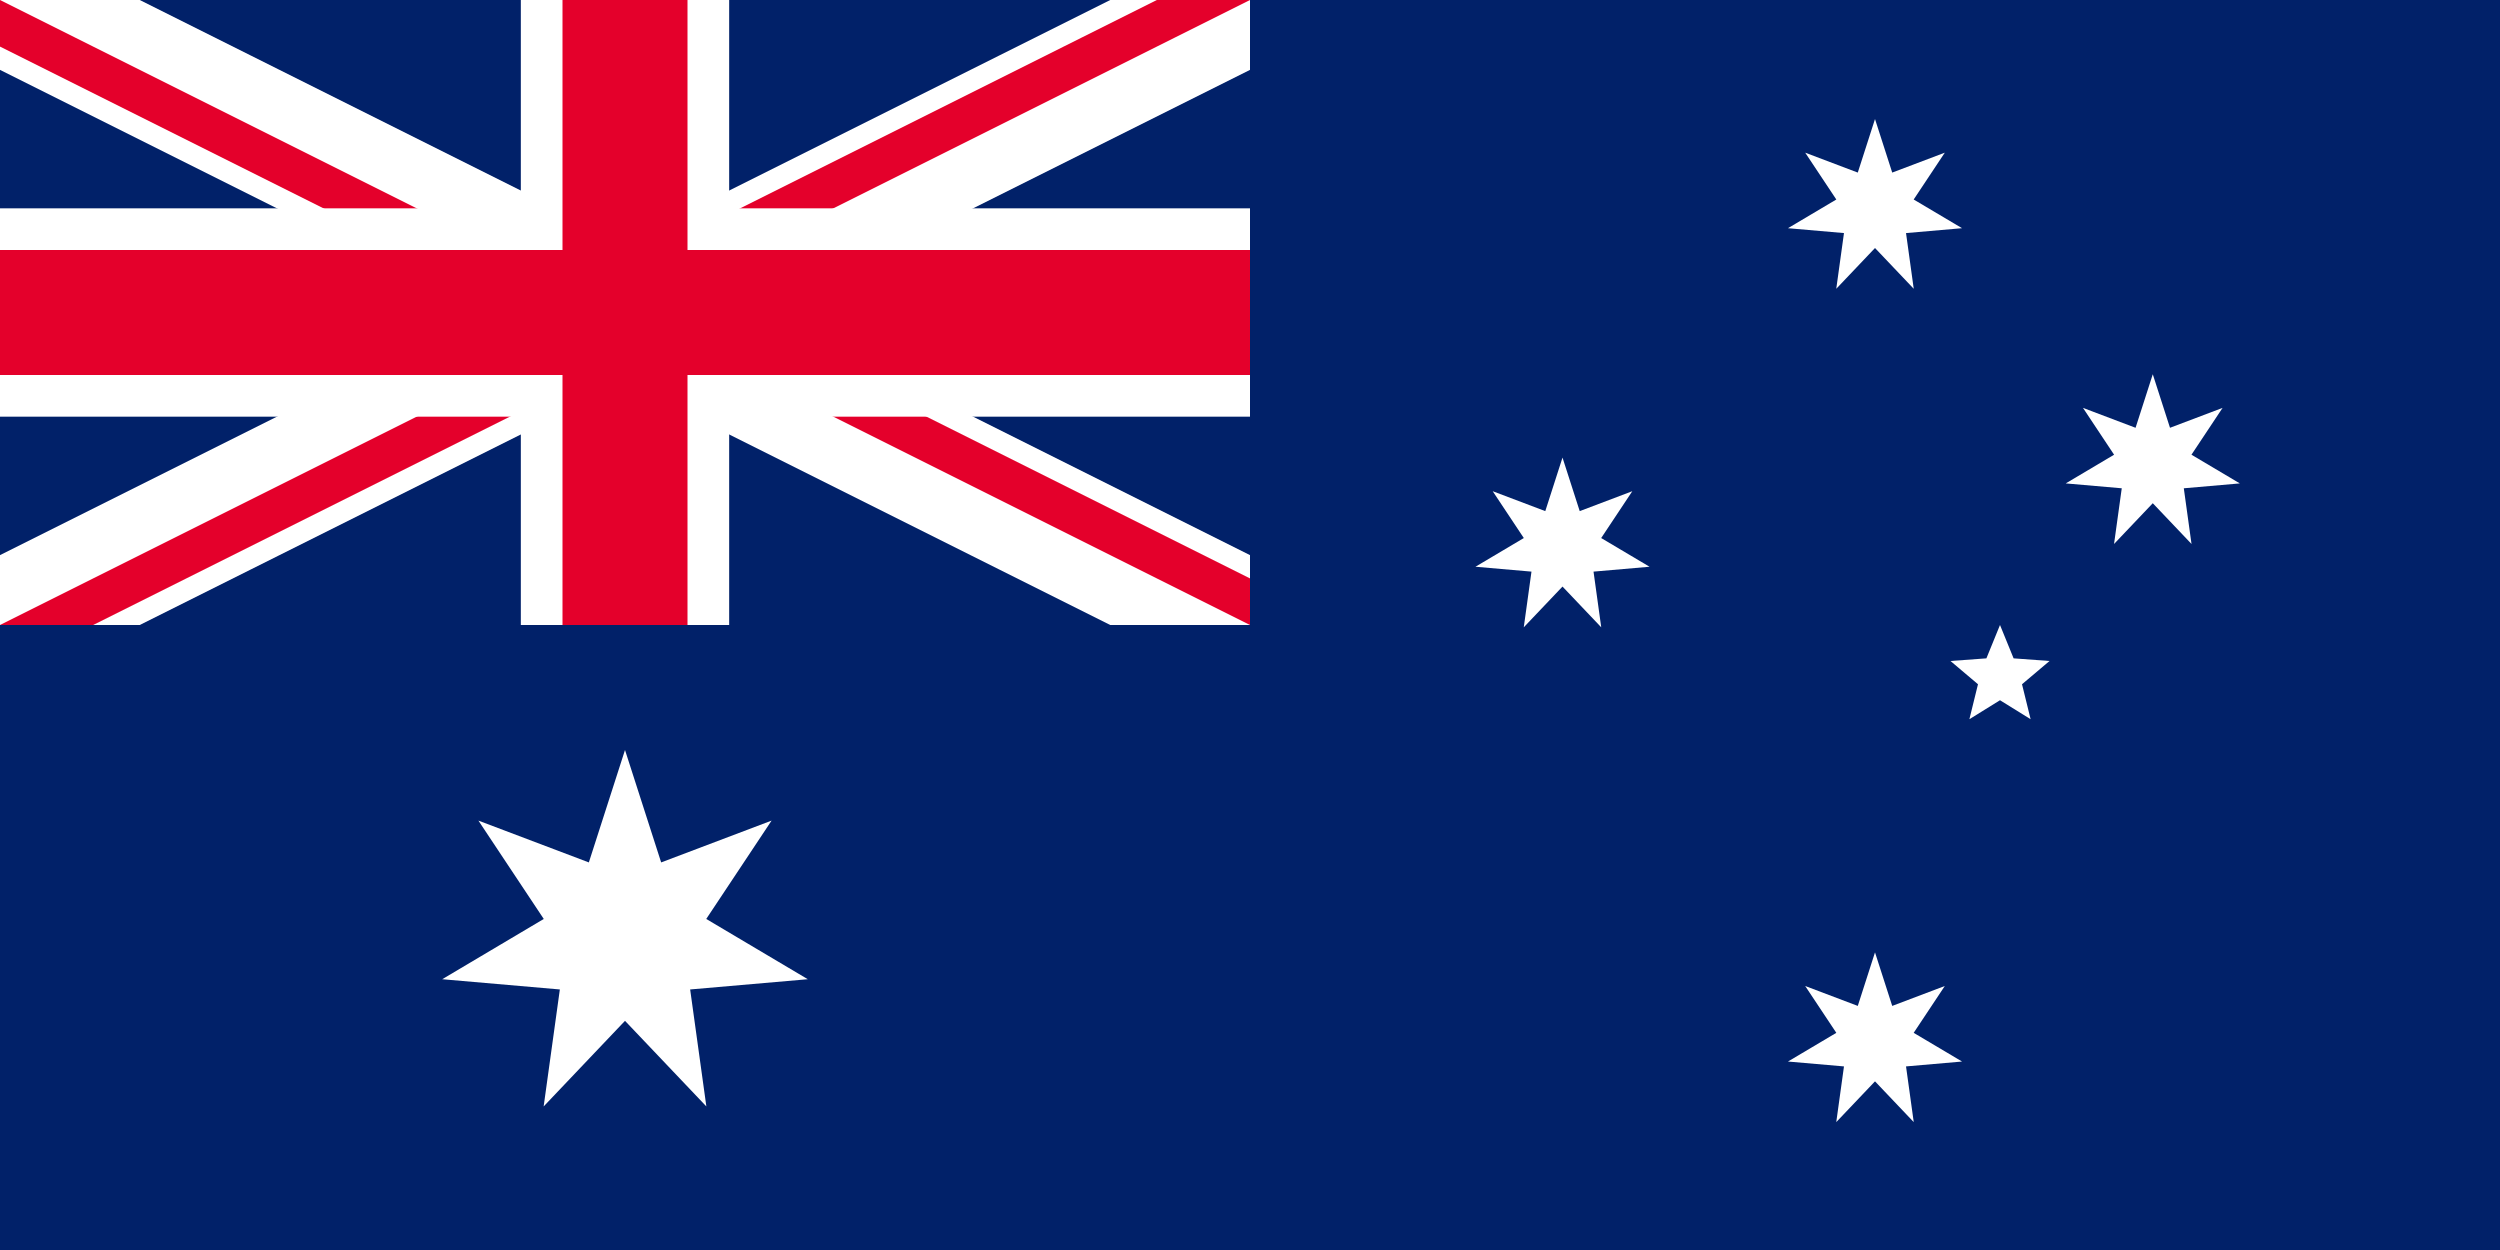
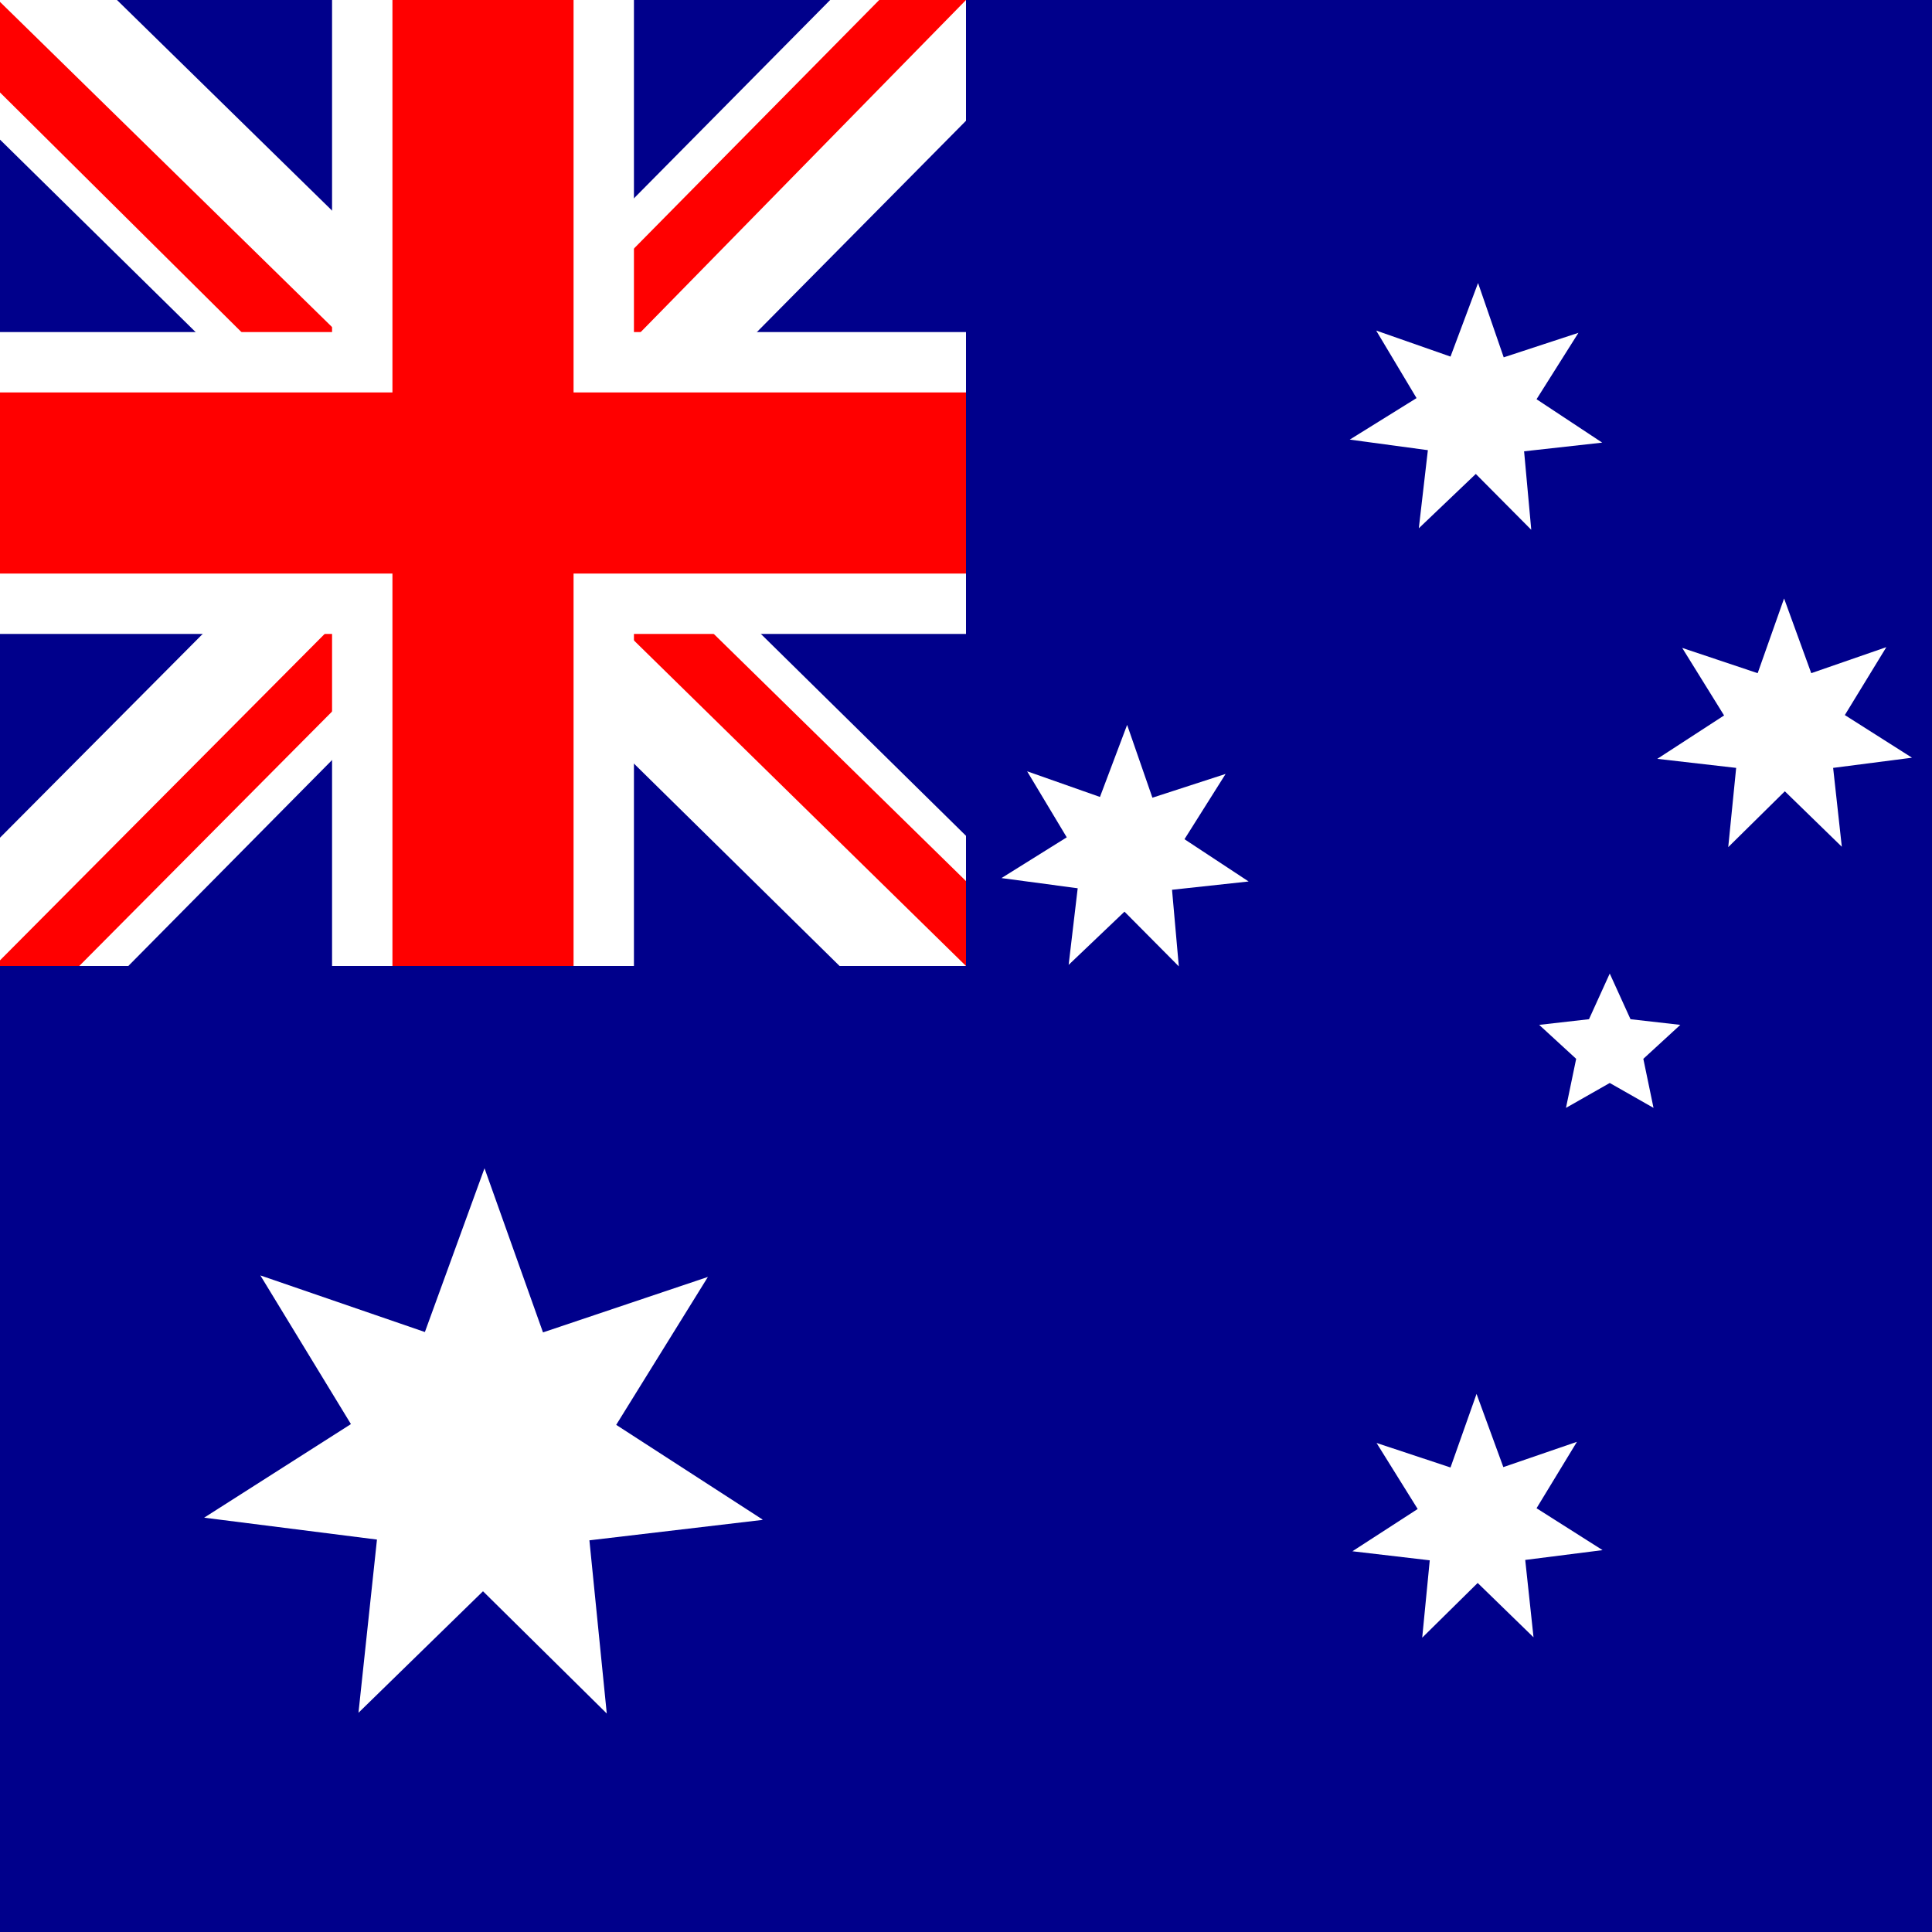
- <svg xmlns="http://www.w3.org/2000/svg" xmlns:xlink="http://www.w3.org/1999/xlink" viewBox="0 0 10080 5040">
-   <defs>
-     <clipPath id="b">
-       <path d="M0 0h6v3H0z" />
-     </clipPath>
-     <clipPath id="c">
-       <path d="M0 0v1.5h6V3zm6 0H3v3H0z" />
-     </clipPath>
-     <path id="a" d="M0-360l69.421 215.845 212.038-80.301L155.99-35.603l194.985 115.71-225.881 19.651 31.105 224.59L0 160l-156.198 164.349 31.105-224.59-225.881-19.651 194.986-115.711-125.471-188.853 212.038 80.301z" />
-     <path id="e" d="M0-210L54.86-75.508l144.862 10.614L88.765 28.842l34.67 141.052L0 93.334l-123.435 76.56 34.67-141.052-110.957-93.736L-54.86-75.508z" />
-     <use id="d" xlink:href="#a" transform="scale(2.1)" />
-   </defs>
-   <path fill="#012169" d="M0 0h10080v5040H0z" />
-   <path d="M0 0l6 3m0-3L0 3" stroke="#fff" stroke-width=".6" clip-path="url(#b)" transform="scale(840)" />
-   <path d="M0 0l6 3m0-3L0 3" stroke="#e4002b" stroke-width=".4" clip-path="url(#c)" transform="scale(840)" />
-   <path d="M2520 0v2520M0 1260h5040" stroke="#fff" stroke-width="840" />
-   <path d="M2520 0v2520M0 1260h5040" stroke="#e4002b" stroke-width="504" />
-   <g fill="#fff">
-     <use xlink:href="#d" x="2520" y="3780" />
-     <use xlink:href="#a" x="7560" y="4200" />
-     <use xlink:href="#a" x="6300" y="2205" />
-     <use xlink:href="#a" x="7560" y="840" />
-     <use xlink:href="#a" x="8680" y="1869" />
-     <use xlink:href="#e" x="8064" y="2730" />
-   </g>
+ <svg xmlns="http://www.w3.org/2000/svg" id="flag-icons-au" viewBox="0 0 512 512">
+   <path fill="#00008B" d="M0 0h512v512H0z" />
+   <path fill="#fff" d="M256 0v32l-95 96 95 93.5V256h-33.5L127 162l-93 94H0v-34l93-93.5L0 37V0h31l96 94 93-94z" />
+   <path fill="red" d="m92 162 5.5 17L21 256H0v-1.5zm62-6 27 4 75 73.5V256zM256 0l-96 98-2-22 75-76zM0 .5 96.5 95 67 91 0 24.5z" />
+   <path fill="#fff" d="M88 0v256h80V0zM0 88v80h256V88z" />
+   <path fill="red" d="M0 104v48h256v-48zM104 0v256h48V0z" />
+   <path fill="#fff" d="m202 402.8-45.8 5.4 4.6 45.9-32.8-32.4-33 32.2 4.9-45.9-45.8-5.8L93 377.4 69 338l43.6 15 15.8-43.4 15.5 43.5 43.7-14.7-24.3 39.2 38.8 25.1Zm222.7 8-20.5 2.6 2.2 20.5-14.8-14.4-14.7 14.5 2-20.5-20.5-2.4 17.3-11.2-10.9-17.5 19.6 6.5 6.9-19.5 7.1 19.4 19.5-6.7-10.7 17.6zM415 293.6l2.7-13-9.8-9 13.2-1.5 5.5-12.1 5.5 12.1 13.2 1.5-9.8 9 2.7 13-11.6-6.6zm-84.1-60-20.3 2.2 1.8 20.3-14.4-14.5-14.8 14.1 2.4-20.3-20.2-2.7 17.3-10.8-10.5-17.5 19.3 6.8 7.2-19.1 6.7 19.3 19.4-6.3-10.9 17.3zm175.8-32.8-20.9 2.7 2.3 20.9-15.1-14.7-15 14.8 2.1-21-20.9-2.4 17.7-11.5-11.1-17.9 20 6.7 7-19.8 7.2 19.8 19.9-6.9-11 18zm-82.1-83.5-20.7 2.3 1.9 20.8-14.7-14.8L376 140l2.4-20.7-20.7-2.8 17.7-11-10.7-17.9 19.7 6.9 7.3-19.5 6.8 19.7 19.8-6.5-11.1 17.6z" />
</svg>
